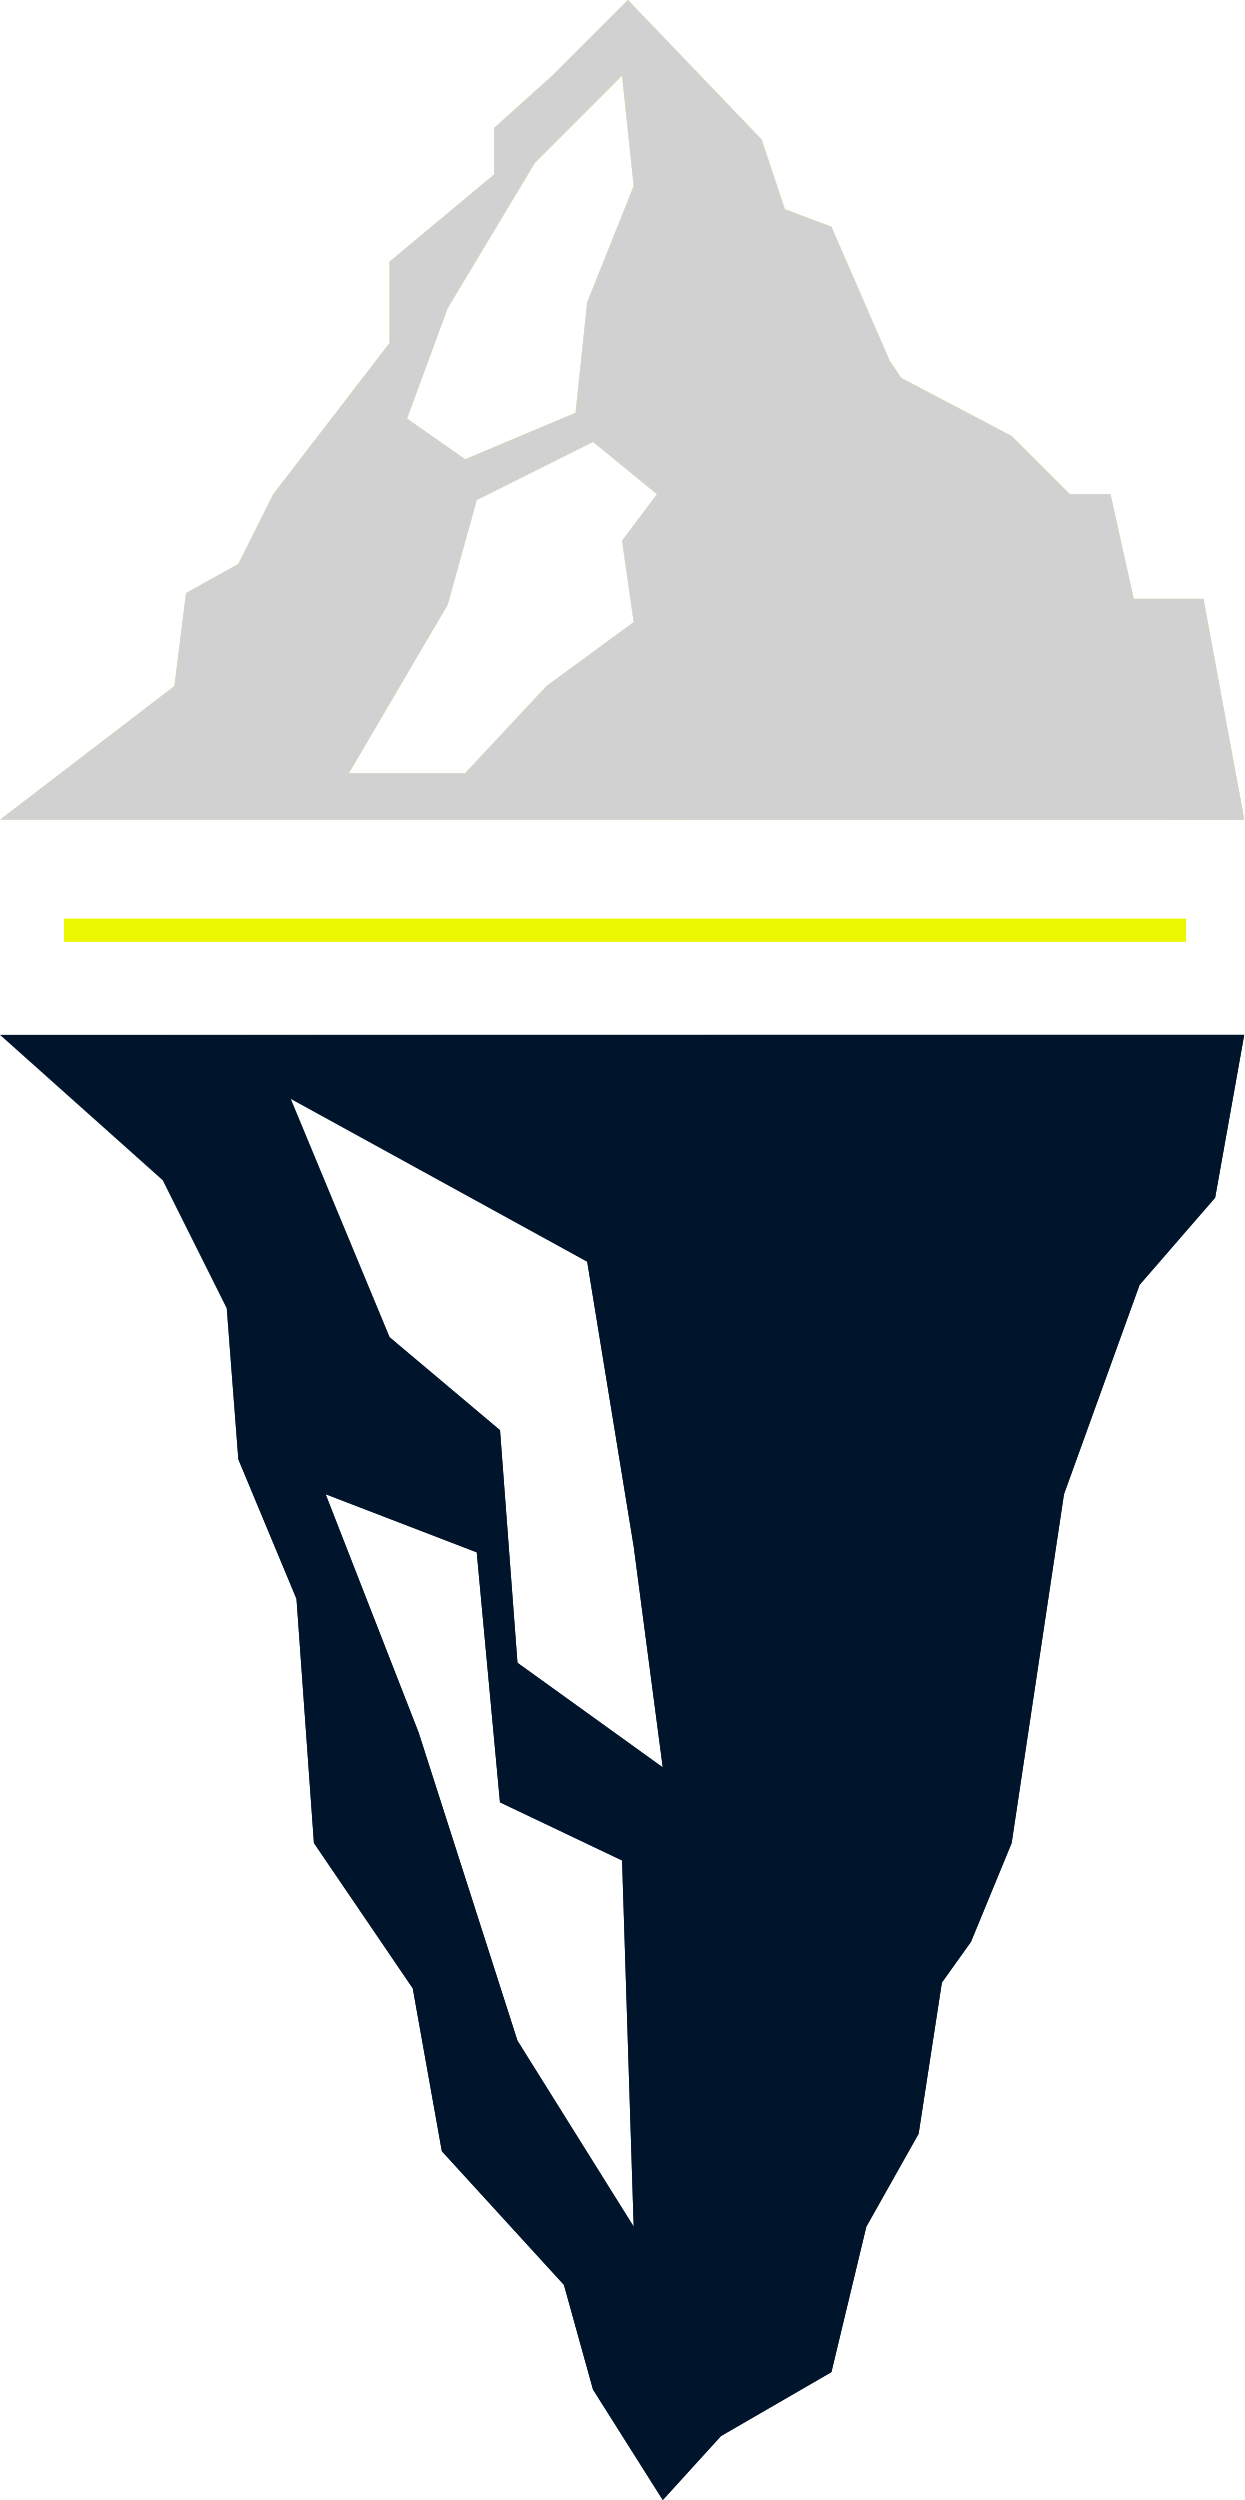
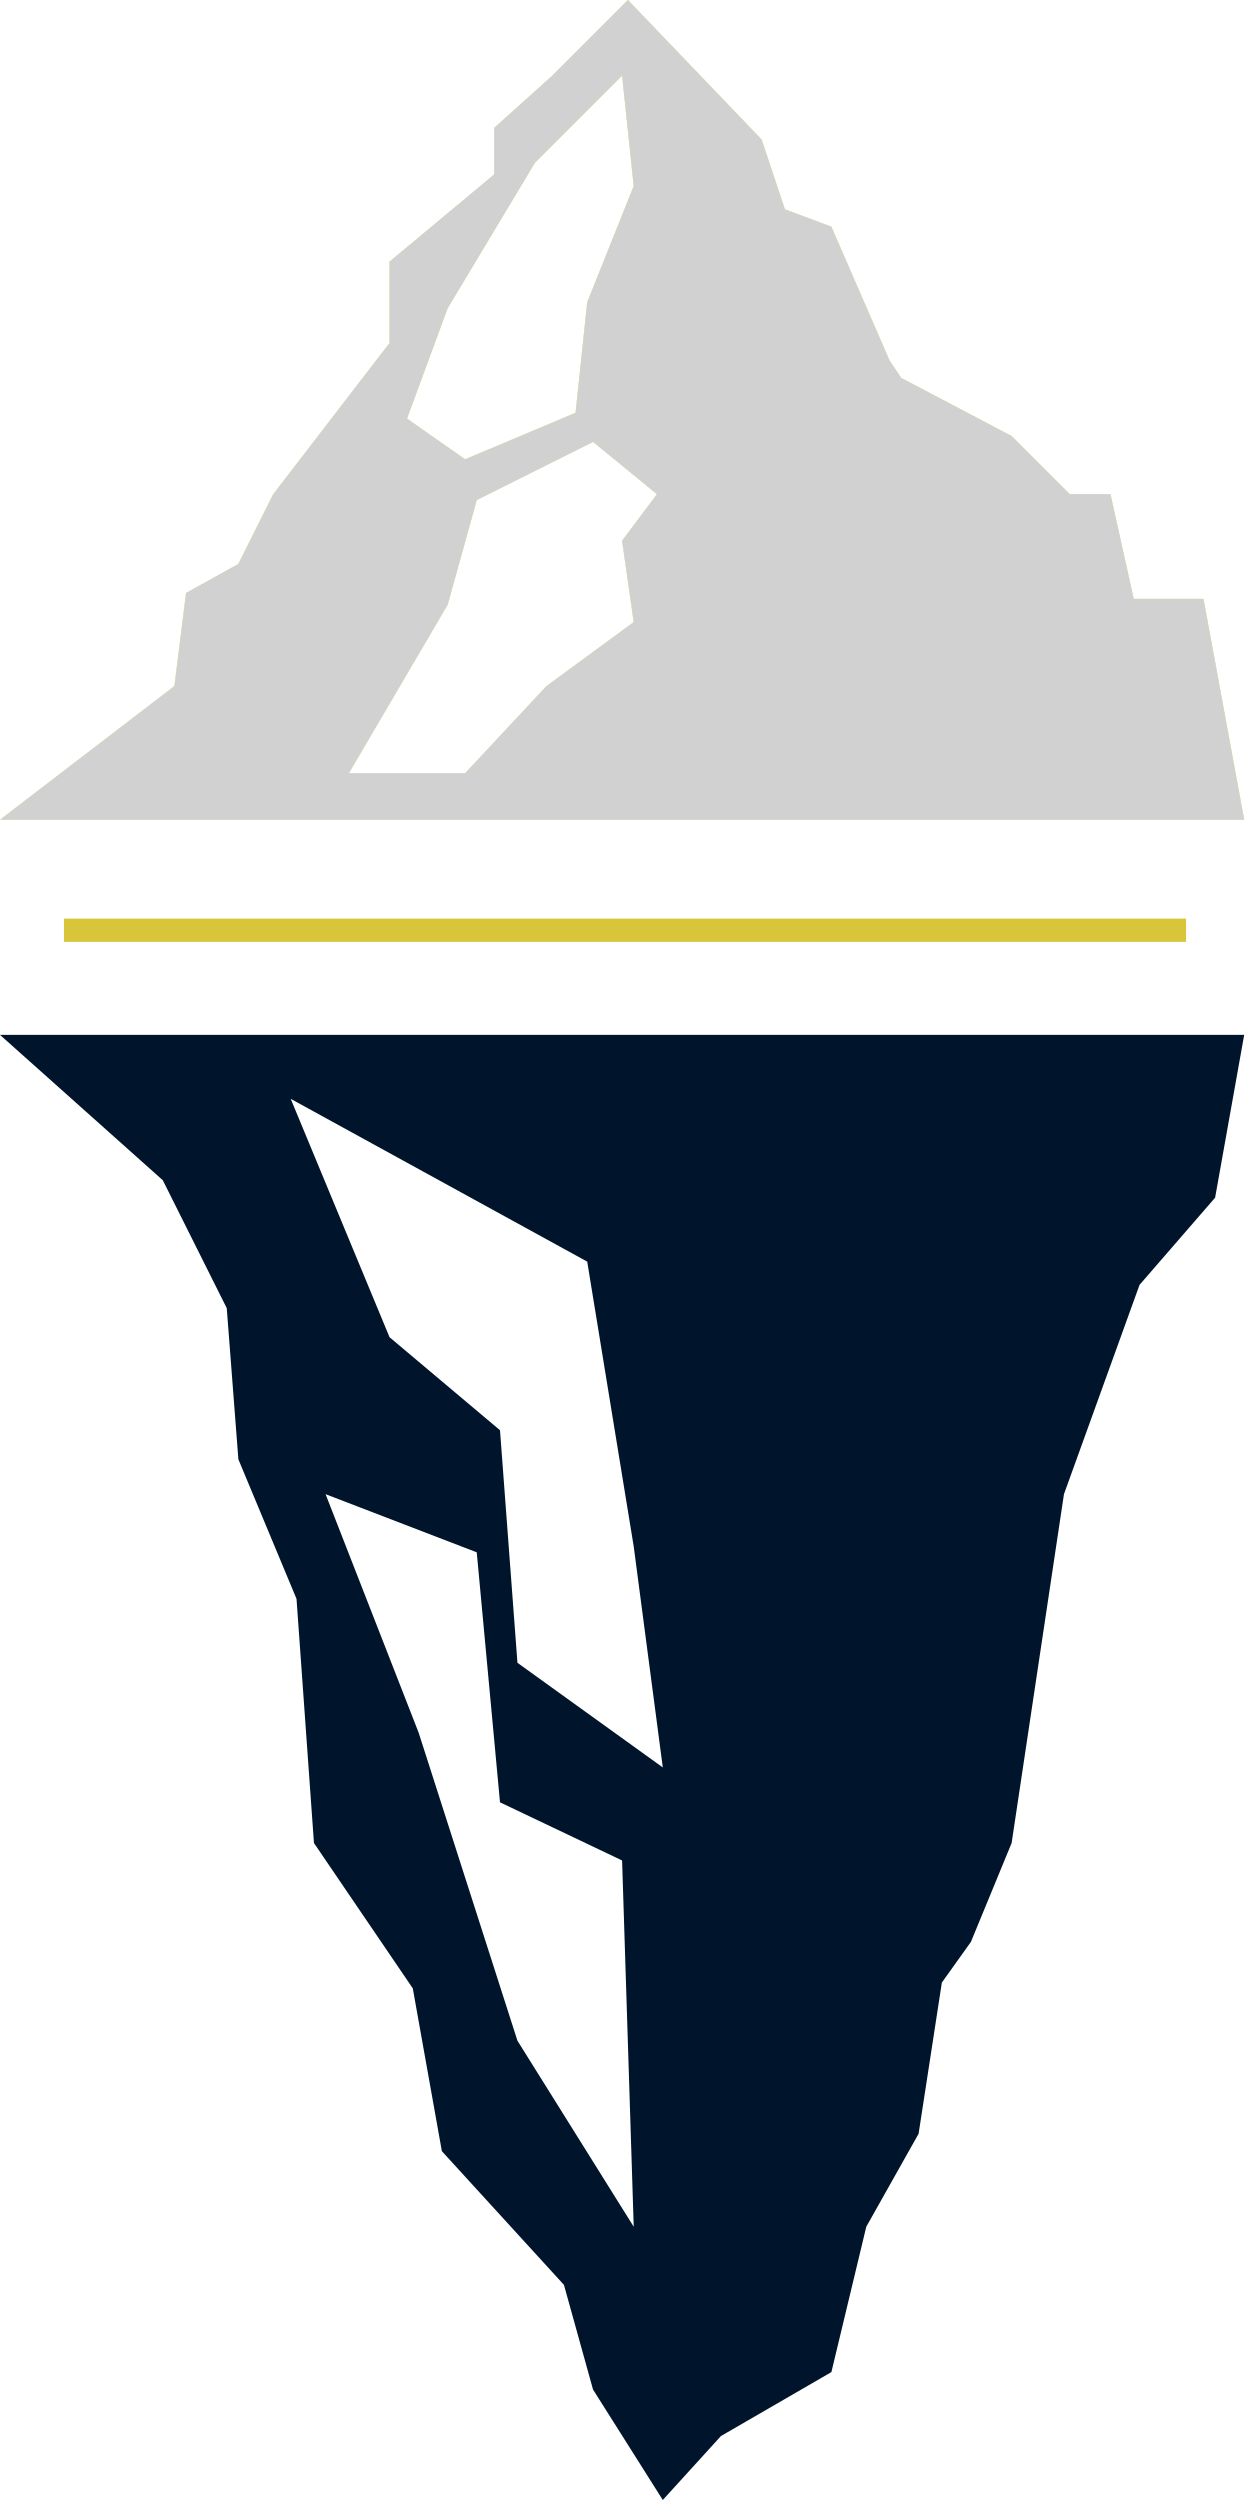
<svg xmlns="http://www.w3.org/2000/svg" xmlns:xlink="http://www.w3.org/1999/xlink" height="430" width="214">
  <defs>
-     <linearGradient id="a" x1="0%" x2="33%" y1="0%" y2="69%">
-       <stop offset="0" stop-color="#fff" />
-       <stop offset=".44" stop-color="#00152b" />
-       <stop offset="1" stop-color="#00152b" />
-     </linearGradient>
    <path id="b" d="m28 203 11 22 2 26 10 24 3 42 17 25 5 28 21 23 5 18 12 19 10-11 19-11 6-25 9-16 4-26 5-7 7-17 9-60 13-36 13-15 5-28h-214zm61 148-17-53-16-41 26 10 4 43 21 10 2 63zm12-134 8 49 5 38-25-18-3-40-19-16-17-41z" />
-     <linearGradient id="c" x1="50%" x2="84%" y1="0%" y2="124%">
-       <stop offset="0" stop-color="#fff" />
-       <stop offset=".73" stop-color="#fff" />
-       <stop offset="1" stop-color="#00152b" />
-     </linearGradient>
    <path id="d" d="m207 103h-12l-4-18h-7l-10-10-19-10-2-3-10-23-8-3-4-12-23-24-13 13-10 9v8l-18 15v14l-20 26-6 12-9 5-2 16-30 23h214zm-130-50 15-25 15-15 2 19-8 20-2 19-19 8-10-7zm32 54-15 11-14 15h-20l17-29 5-18 20-10 11 9-6 8z" />
  </defs>
  <g fill="none" fill-rule="evenodd">
    <use fill="url(#a)" xlink:href="#b" />
    <use fill="#00152b" xlink:href="#b" />
-     <path d="m13 160h189" stroke="#ebf802" stroke-linecap="square" stroke-width="4" />
+     <path d="m13 160h189" stroke="#d9c539" stroke-linecap="square" stroke-width="4" />
    <use fill="url(#c)" xlink:href="#d" />
    <use fill="#ebf802" xlink:href="#d" />
    <use fill="#eaeaea" xlink:href="#d" />
    <use fill="#d1d1d1" xlink:href="#d" />
  </g>
</svg>
